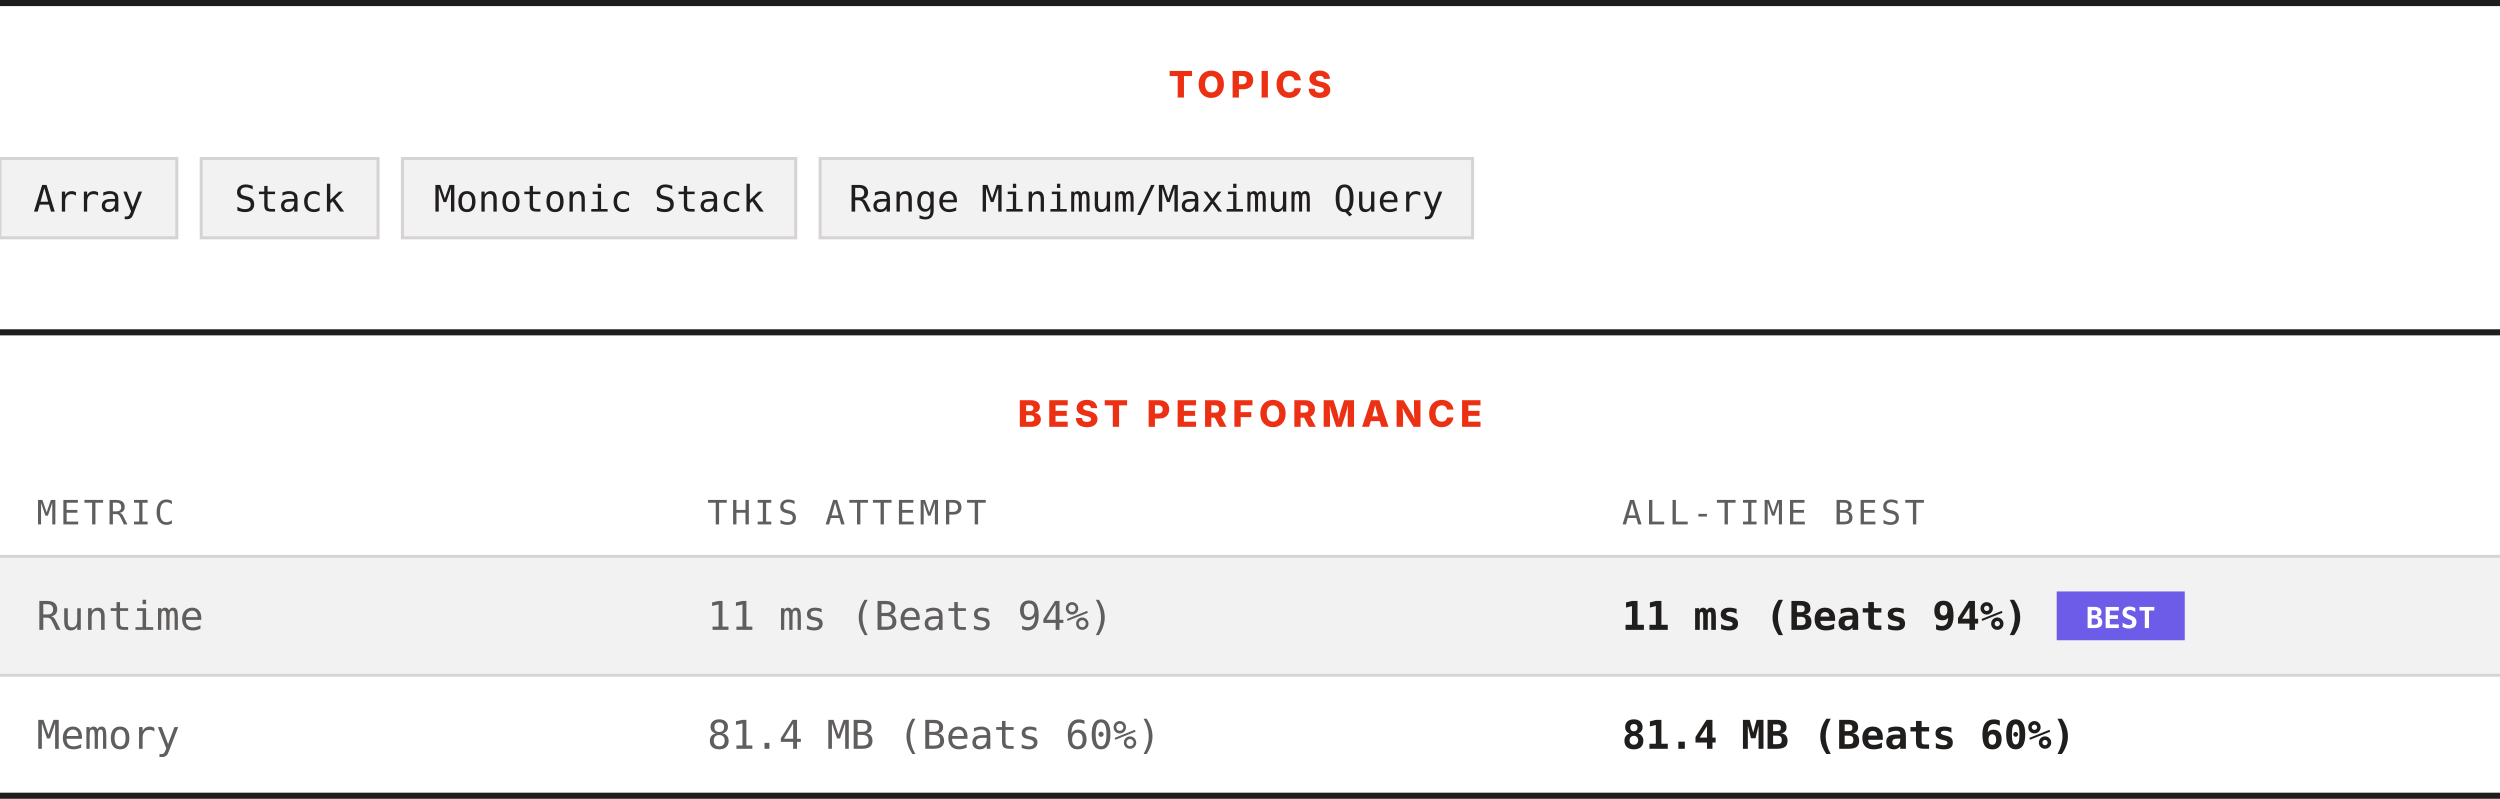
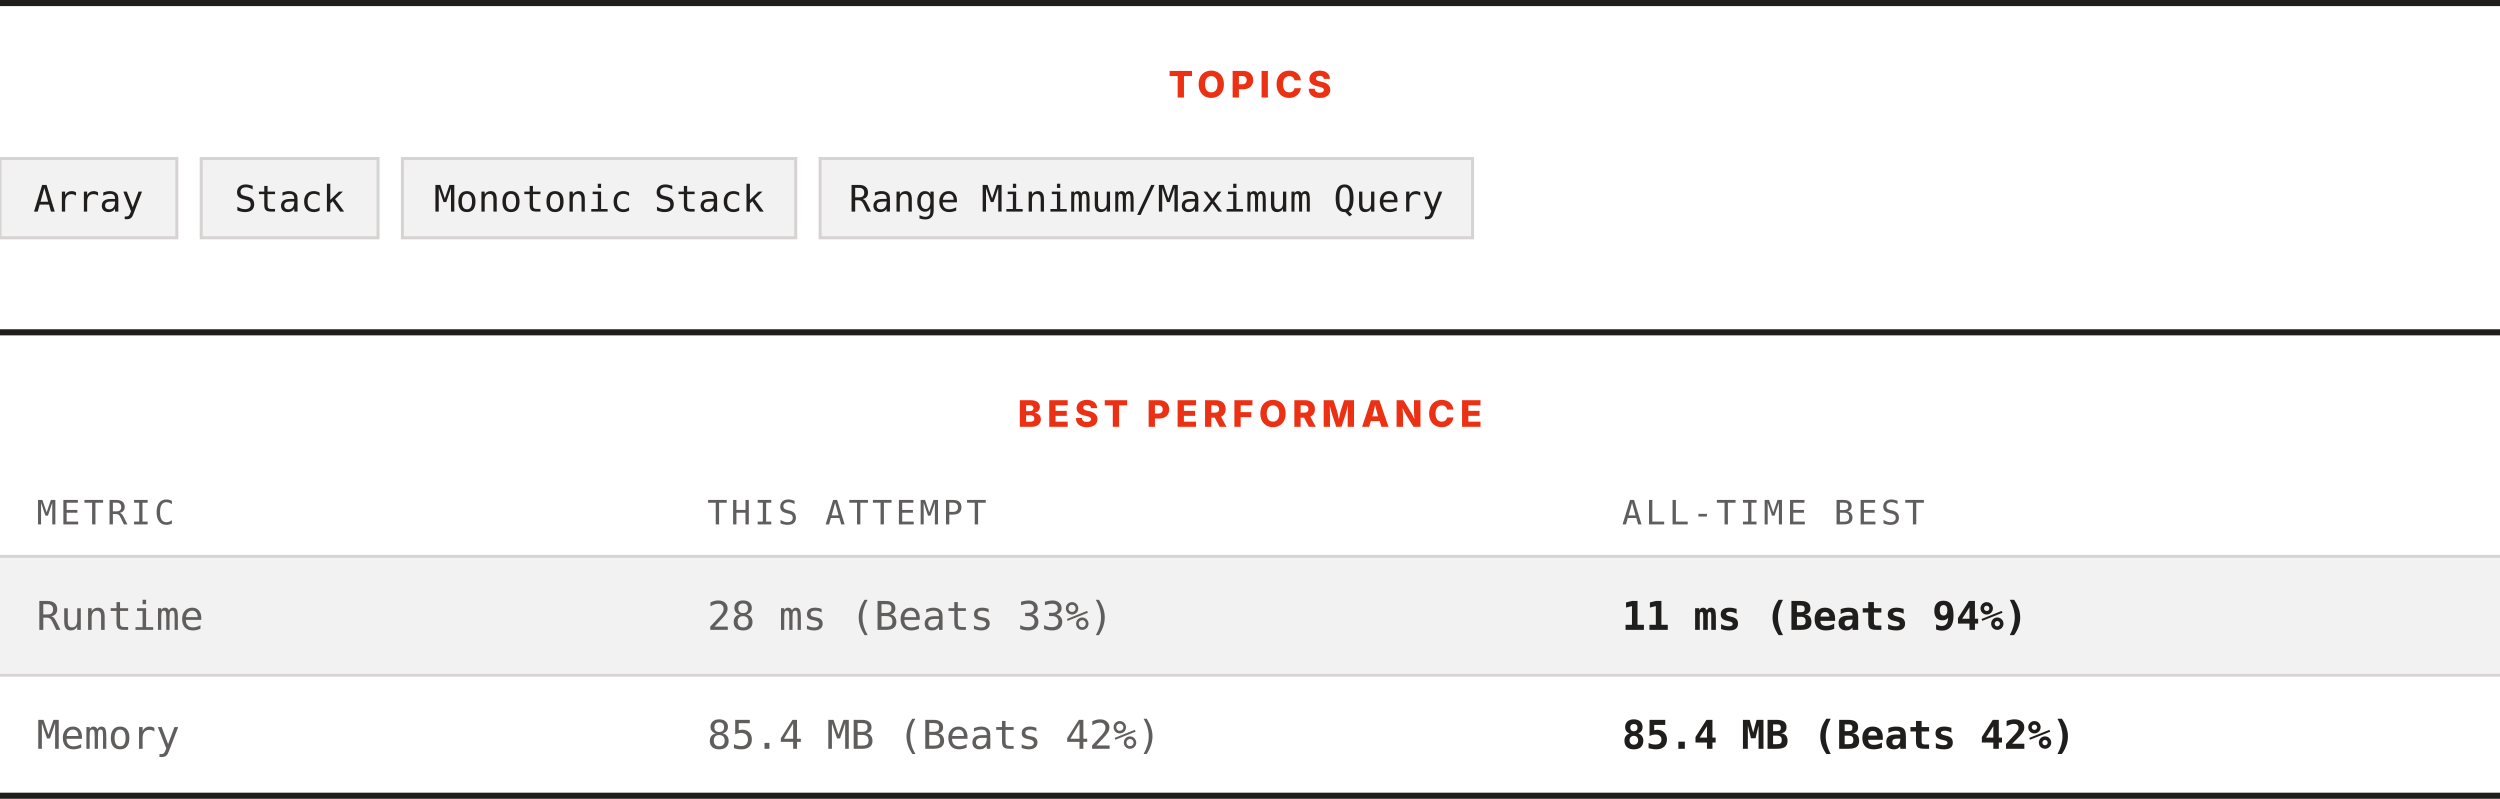
<svg xmlns="http://www.w3.org/2000/svg" width="820" height="262" viewBox="0 0 820 262" role="img" aria-label="Topics and best performance">
  <rect width="820" height="262" fill="#ffffff" />
  <rect x="0" y="0" width="820" height="2" fill="#201e1d" />
  <text x="410" y="32" text-anchor="middle" font-family="Archivo, system-ui, -apple-system, Segoe UI, sans-serif" font-size="12" font-weight="800" letter-spacing="1.68" fill="#ec3013">TOPICS</text>
  <rect x="0" y="52" width="58" height="26" fill="#f3f2f2" stroke="#d7d3d3" />
  <text x="29" y="69.4" text-anchor="middle" font-family="ui-monospace, SFMono-Regular, Menlo, Consolas, monospace" font-size="12" fill="#201e1d">Array</text>
  <rect x="66" y="52" width="58" height="26" fill="#f3f2f2" stroke="#d7d3d3" />
  <text x="95" y="69.4" text-anchor="middle" font-family="ui-monospace, SFMono-Regular, Menlo, Consolas, monospace" font-size="12" fill="#201e1d">Stack</text>
  <rect x="132" y="52" width="129" height="26" fill="#f3f2f2" stroke="#d7d3d3" />
  <text x="196.5" y="69.4" text-anchor="middle" font-family="ui-monospace, SFMono-Regular, Menlo, Consolas, monospace" font-size="12" fill="#201e1d">Monotonic Stack</text>
  <rect x="269" y="52" width="214" height="26" fill="#f3f2f2" stroke="#d7d3d3" />
  <text x="376" y="69.4" text-anchor="middle" font-family="ui-monospace, SFMono-Regular, Menlo, Consolas, monospace" font-size="12" fill="#201e1d">Range Minimum/Maximum Query</text>
  <rect x="0" y="108" width="820" height="2" fill="#201e1d" />
  <text x="410" y="140" text-anchor="middle" font-family="Archivo, system-ui, -apple-system, Segoe UI, sans-serif" font-size="12" font-weight="800" letter-spacing="1.68" fill="#ec3013">BEST PERFORMANCE</text>
  <text x="12" y="172" font-family="ui-monospace, SFMono-Regular, Menlo, Consolas, monospace" font-size="11" letter-spacing="1.1" fill="#605d5d">METRIC</text>
  <text x="232" y="172" font-family="ui-monospace, SFMono-Regular, Menlo, Consolas, monospace" font-size="11" letter-spacing="1.1" fill="#605d5d">THIS ATTEMPT</text>
  <text x="532" y="172" font-family="ui-monospace, SFMono-Regular, Menlo, Consolas, monospace" font-size="11" letter-spacing="1.1" fill="#605d5d">ALL-TIME BEST</text>
  <rect x="0" y="182" width="820" height="1" fill="#d7d3d3" />
  <rect x="0" y="183" width="820" height="38" fill="#f3f2f2" />
  <text x="12" y="206.6" font-family="ui-monospace, SFMono-Regular, Menlo, Consolas, monospace" font-size="13" fill="#605d5d">Runtime</text>
-   <text x="232" y="206.6" font-family="ui-monospace, SFMono-Regular, Menlo, Consolas, monospace" font-size="13" fill="#605d5d">11 ms (Beats 94%)</text>
+   <text x="232" y="206.6" font-family="ui-monospace, SFMono-Regular, Menlo, Consolas, monospace" font-size="13" fill="#605d5d">28 ms (Beats 33%)</text>
  <text x="532" y="206.6" font-family="ui-monospace, SFMono-Regular, Menlo, Consolas, monospace" font-size="13" font-weight="700" fill="#201e1d">11 ms (Beats 94%)</text>
-   <rect x="674.6" y="194" width="42" height="16" fill="#6c5ce7" />
-   <text x="695.6" y="206" text-anchor="middle" font-family="ui-monospace, SFMono-Regular, Menlo, Consolas, monospace" font-size="9.5" font-weight="700" fill="#ffffff">BEST</text>
  <rect x="0" y="221" width="820" height="1" fill="#d7d3d3" />
  <rect x="0" y="222" width="820" height="38" fill="#ffffff" />
  <text x="12" y="245.6" font-family="ui-monospace, SFMono-Regular, Menlo, Consolas, monospace" font-size="13" fill="#605d5d">Memory</text>
-   <text x="232" y="245.6" font-family="ui-monospace, SFMono-Regular, Menlo, Consolas, monospace" font-size="13" fill="#605d5d">81.4 MB (Beats 60%)</text>
-   <text x="532" y="245.6" font-family="ui-monospace, SFMono-Regular, Menlo, Consolas, monospace" font-size="13" font-weight="700" fill="#201e1d">81.4 MB (Beats 60%)</text>
+   <text x="232" y="245.6" font-family="ui-monospace, SFMono-Regular, Menlo, Consolas, monospace" font-size="13" fill="#605d5d">85.4 MB (Beats 42%)</text>
+   <text x="532" y="245.6" font-family="ui-monospace, SFMono-Regular, Menlo, Consolas, monospace" font-size="13" font-weight="700" fill="#201e1d">85.4 MB (Beats 42%)</text>
  <rect x="0" y="260" width="820" height="2" fill="#201e1d" />
</svg>
